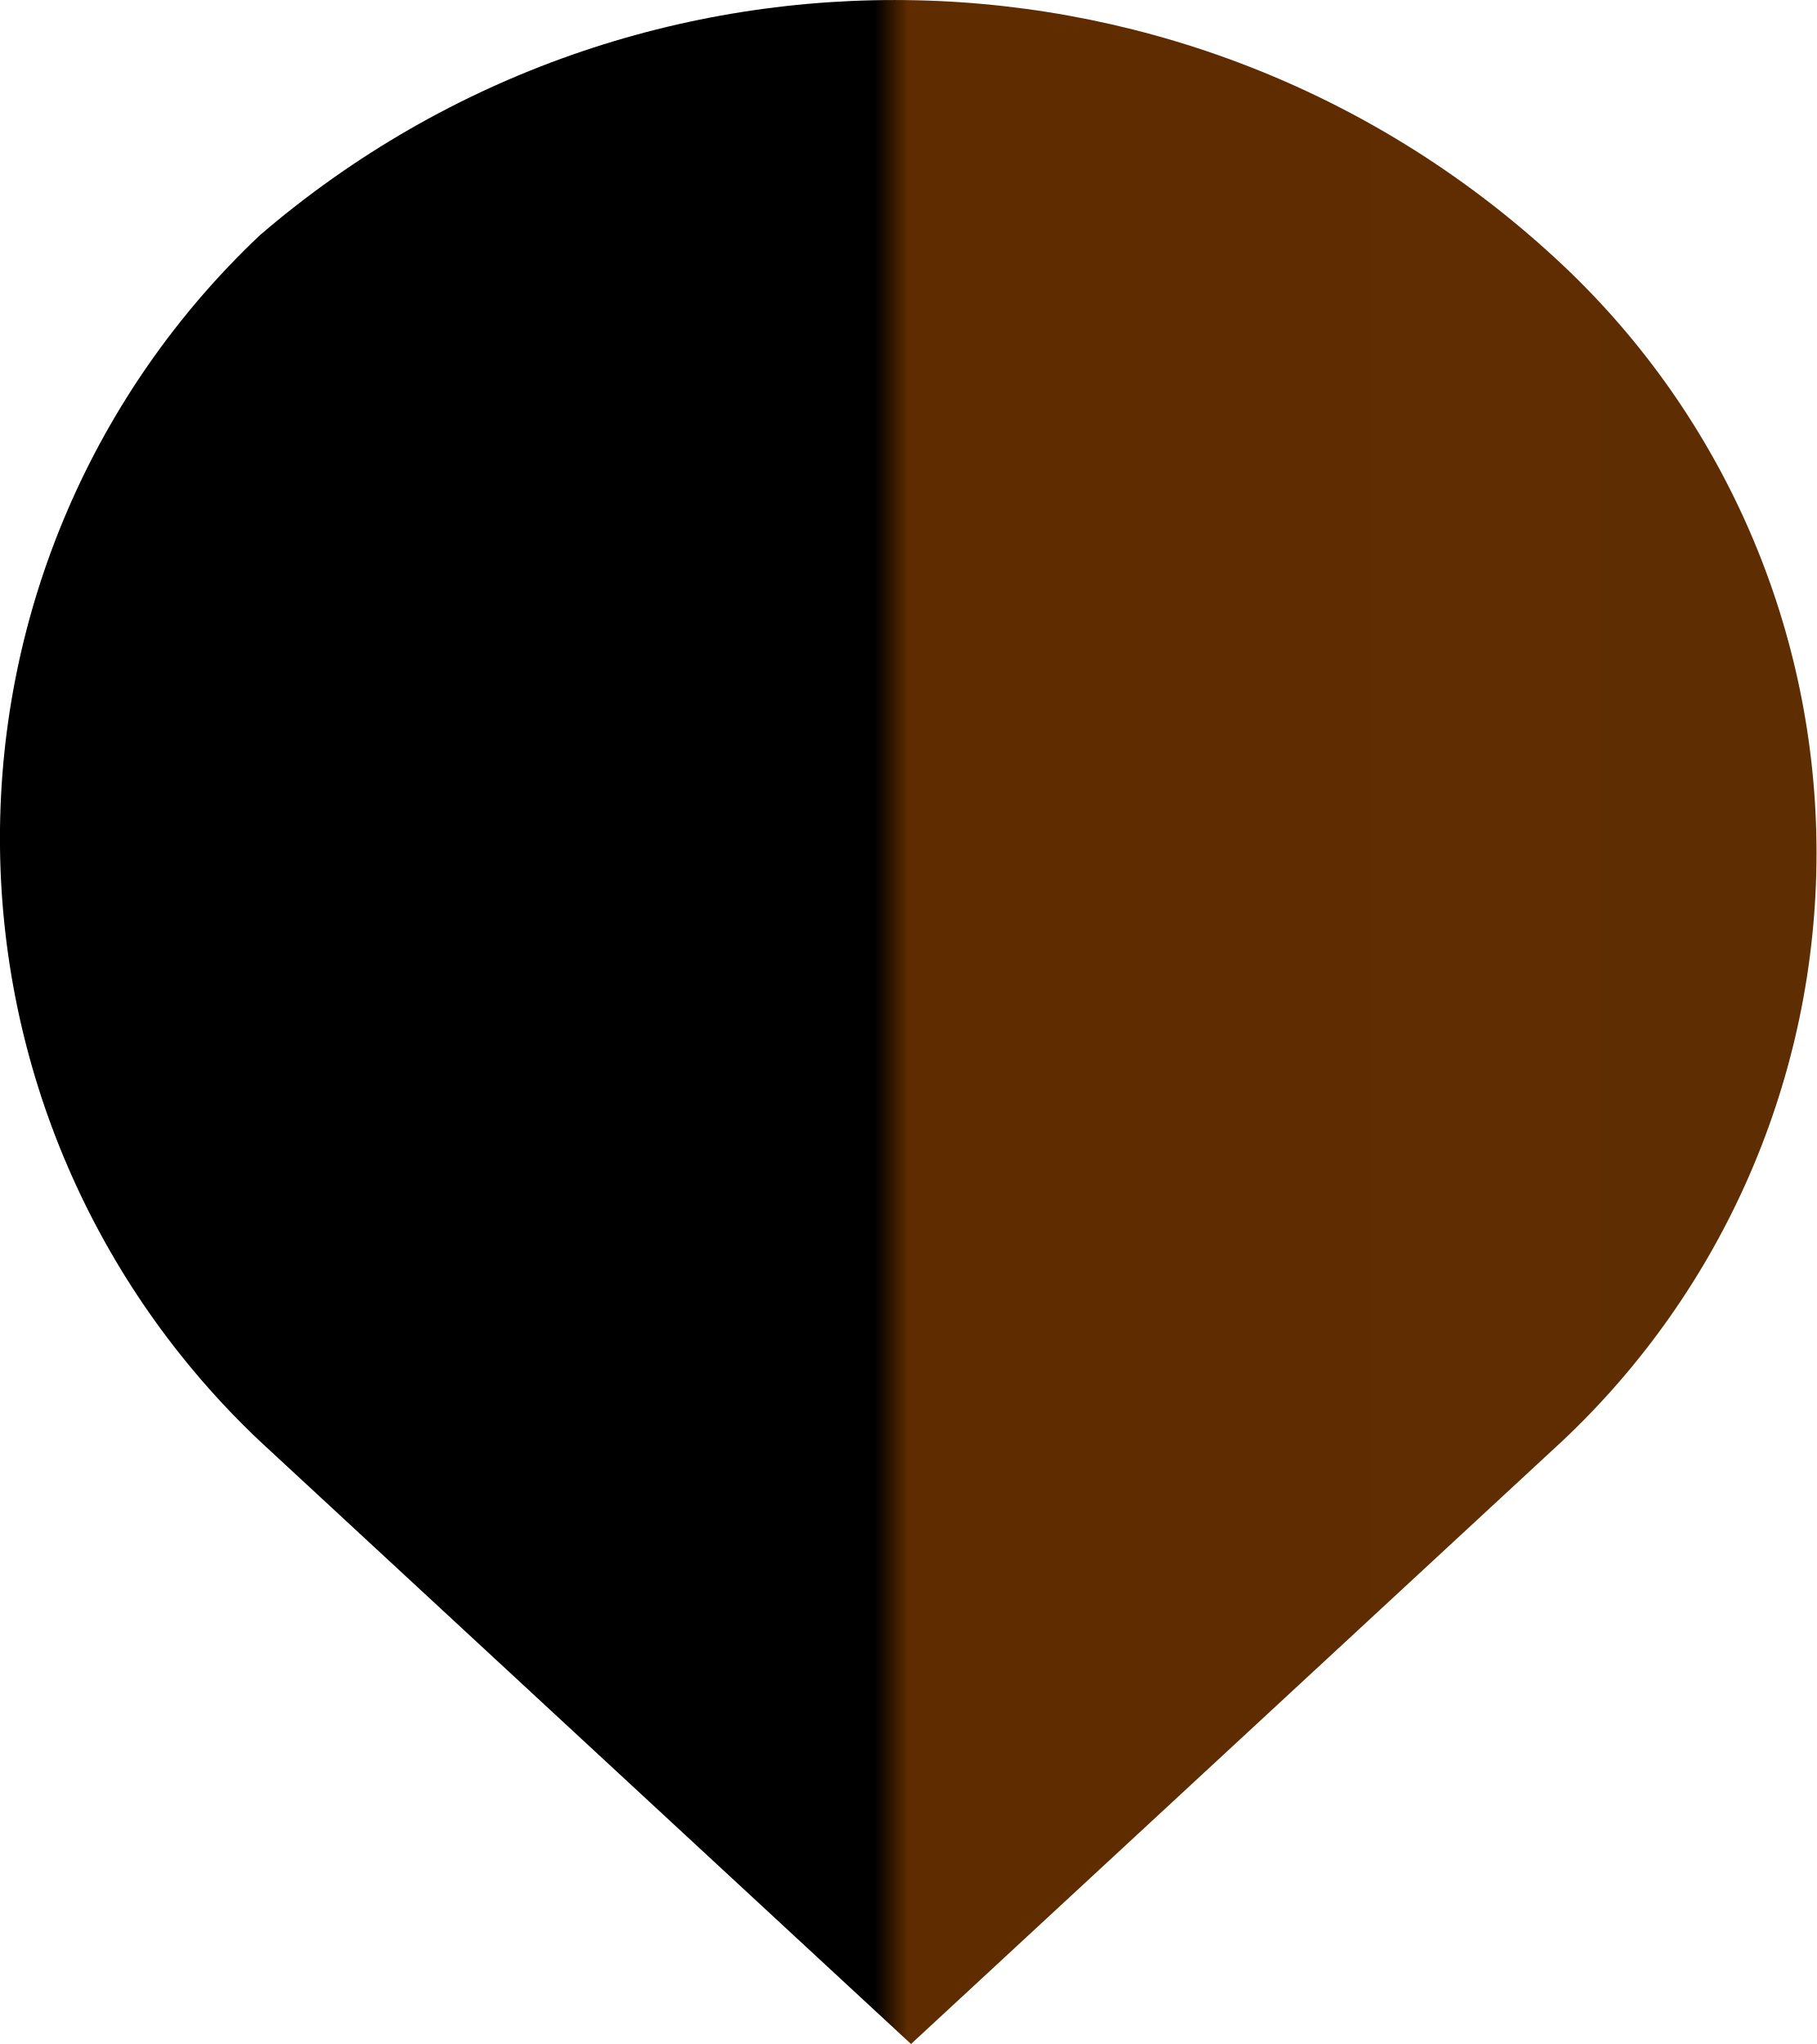
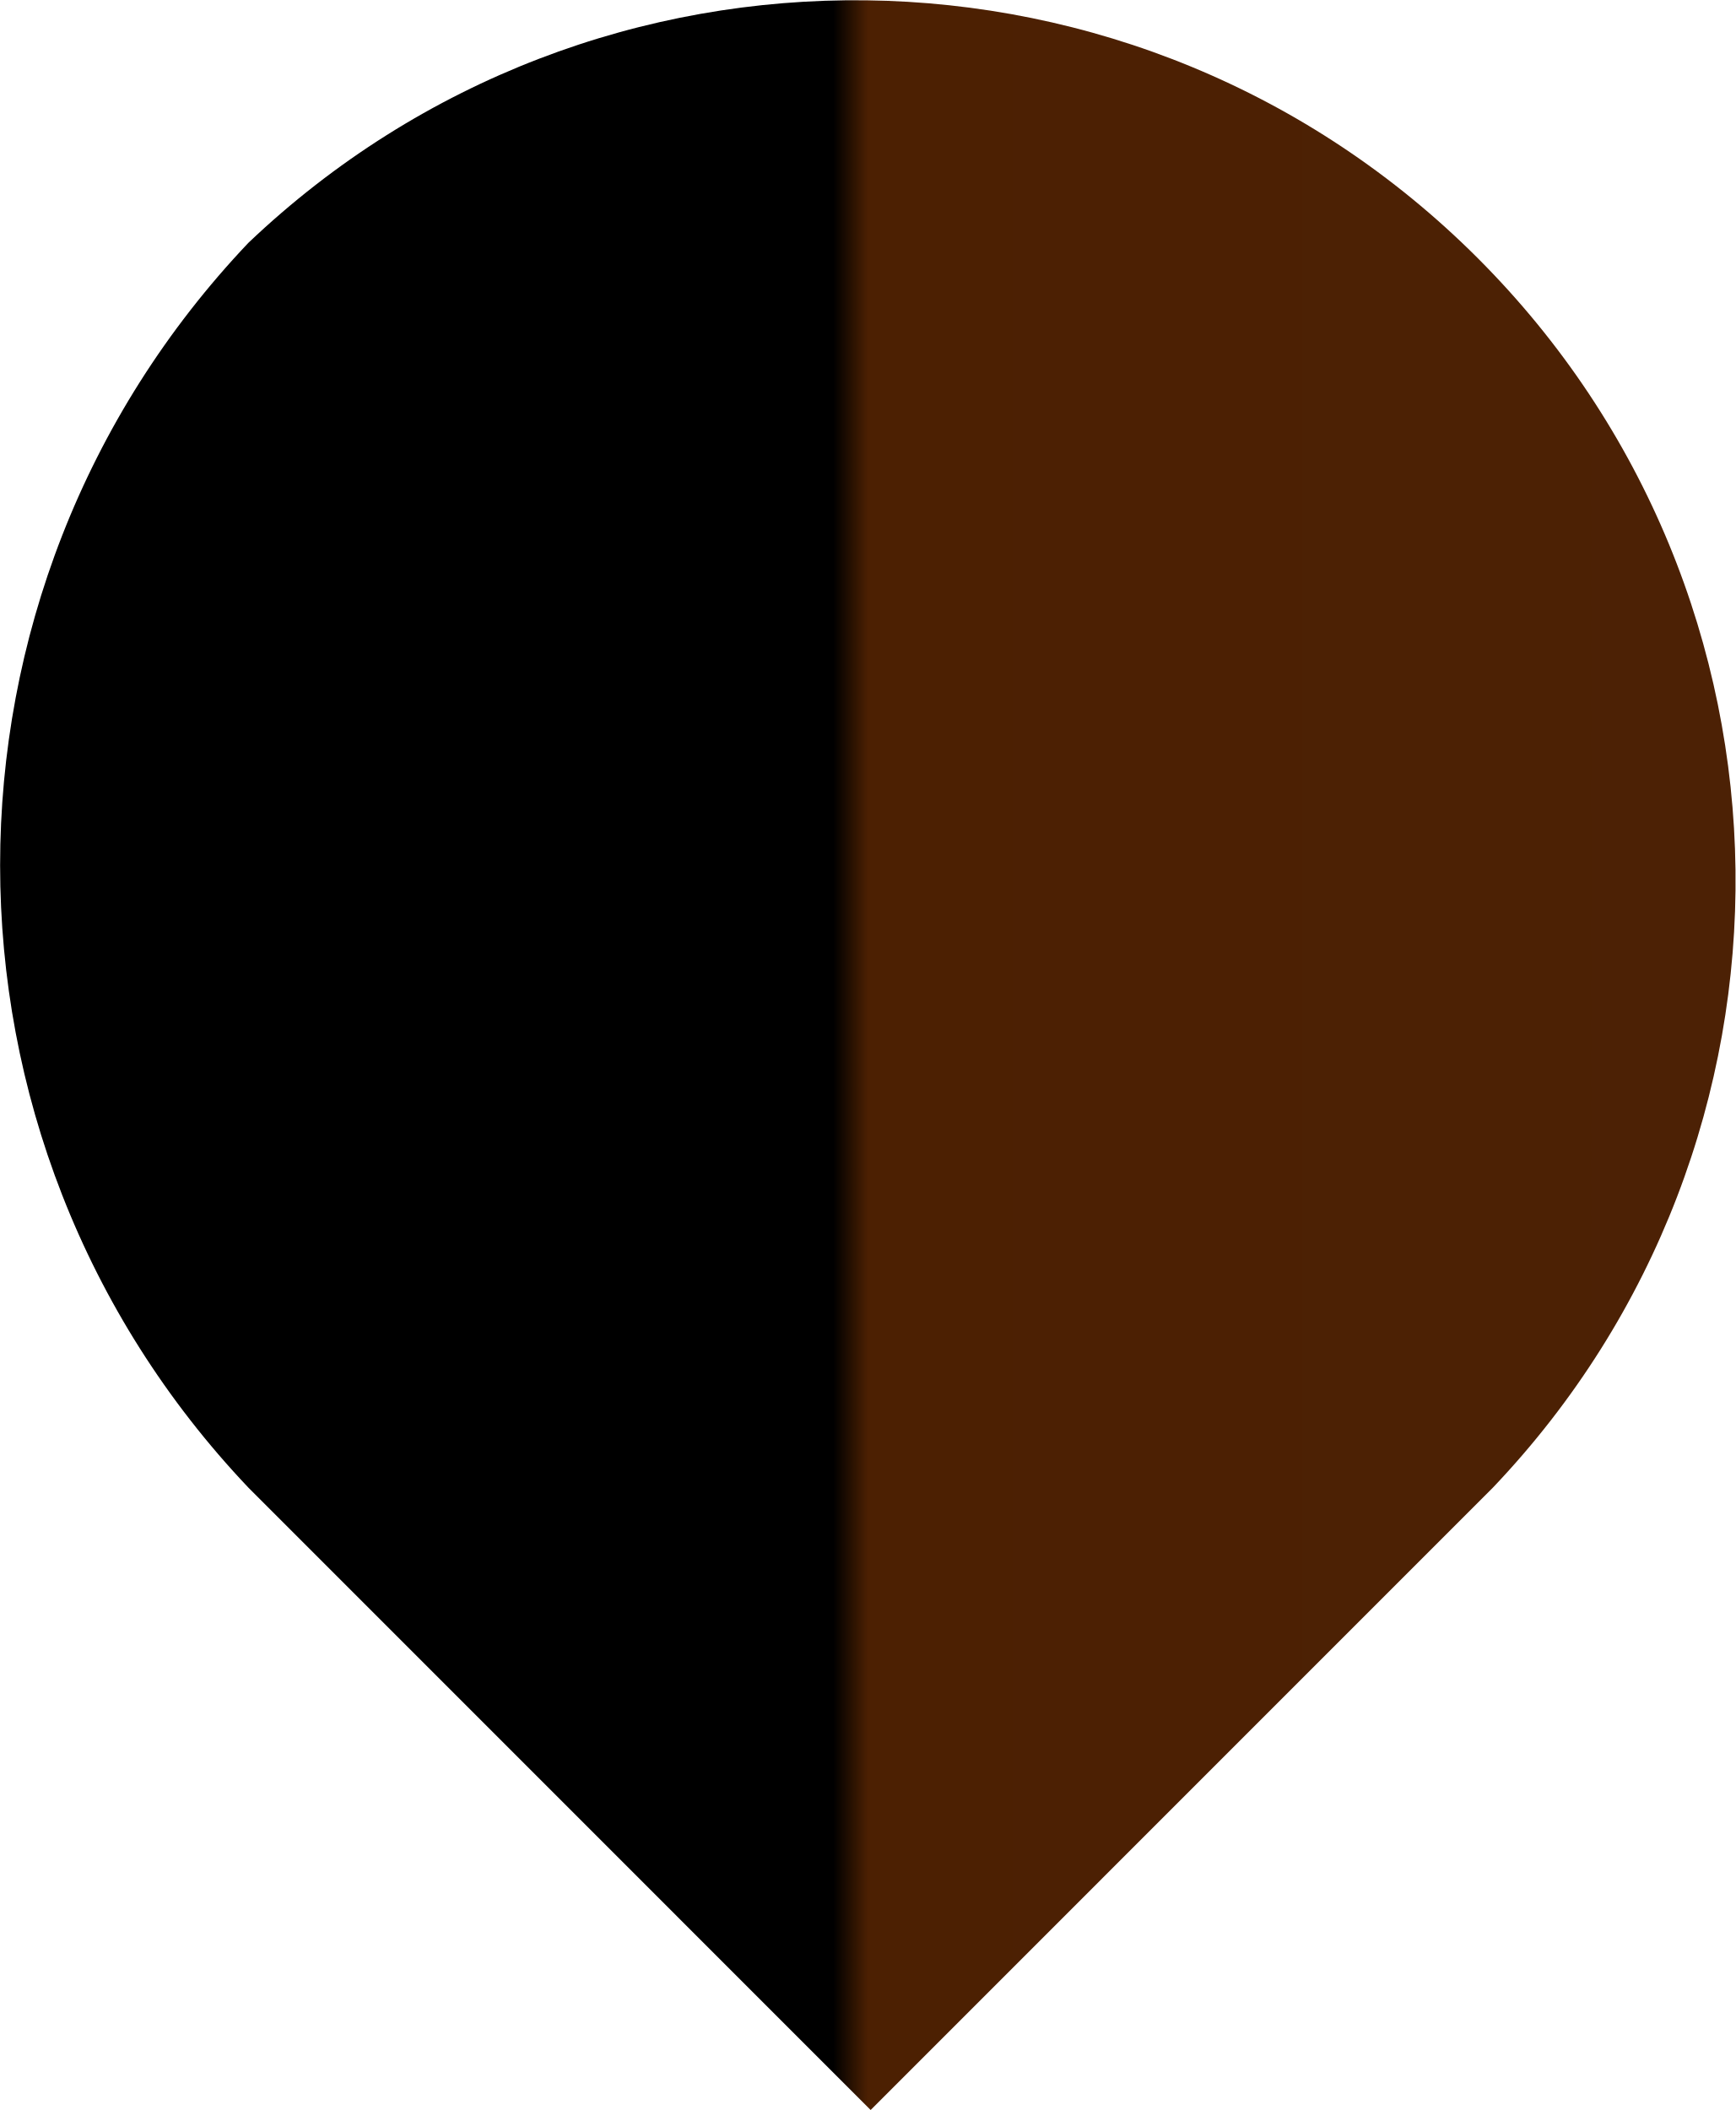
- <svg xmlns="http://www.w3.org/2000/svg" width="29.459" height="33.155" viewBox="0 0 29.459 33.155">
+ <svg xmlns="http://www.w3.org/2000/svg" viewBox="0 0 223.66 271.85">
  <defs>
-     <style>.a{fill-rule:evenodd;fill:url(#a);}</style>
-     <linearGradient id="a" y1="0.5" x2="1" y2="0.5" gradientUnits="objectBoundingBox">
+     <style>.cls-1{fill-rule:evenodd;fill:url(#linear-gradient);}</style>
+     <linearGradient id="linear-gradient" y1="135.93" x2="223.66" y2="135.93" gradientUnits="userSpaceOnUse">
      <stop offset="0" />
-       <stop offset="0.482" />
-       <stop offset="0.5" stop-color="#5f2c00" />
-       <stop offset="1" stop-color="#5f2d02" />
+       <stop offset="0.48" />
+       <stop offset="0.5" stop-color="#4c2002" />
+       <stop offset="1" stop-color="#4c2105" />
    </linearGradient>
  </defs>
-   <path class="a" d="M80.248,160.42a15.8,15.8,0,0,1,21.123.477,13.1,13.1,0,0,1,0,19.082l-10.562,9.78-10.562-9.78A13.454,13.454,0,0,1,80.248,160.42Z" transform="translate(-76.034 -156.604)" />
+   <g id="Layer_2" data-name="Layer 2">
+     <g id="Layer_1-2" data-name="Layer 1">
+       <g id="Component_36_2" data-name="Component 36 2">
+         <g id="Component_38_1" data-name="Component 38 1">
+           <path id="Path_114-26" data-name="Path 114-26" class="cls-1" d="M32,31.29A113.43,113.43,0,0,1,192.36,191.66l-80.18,80.19L32,191.66A116.5,116.5,0,0,1,32,31.29Z" />
+         </g>
+       </g>
+     </g>
+   </g>
</svg>
